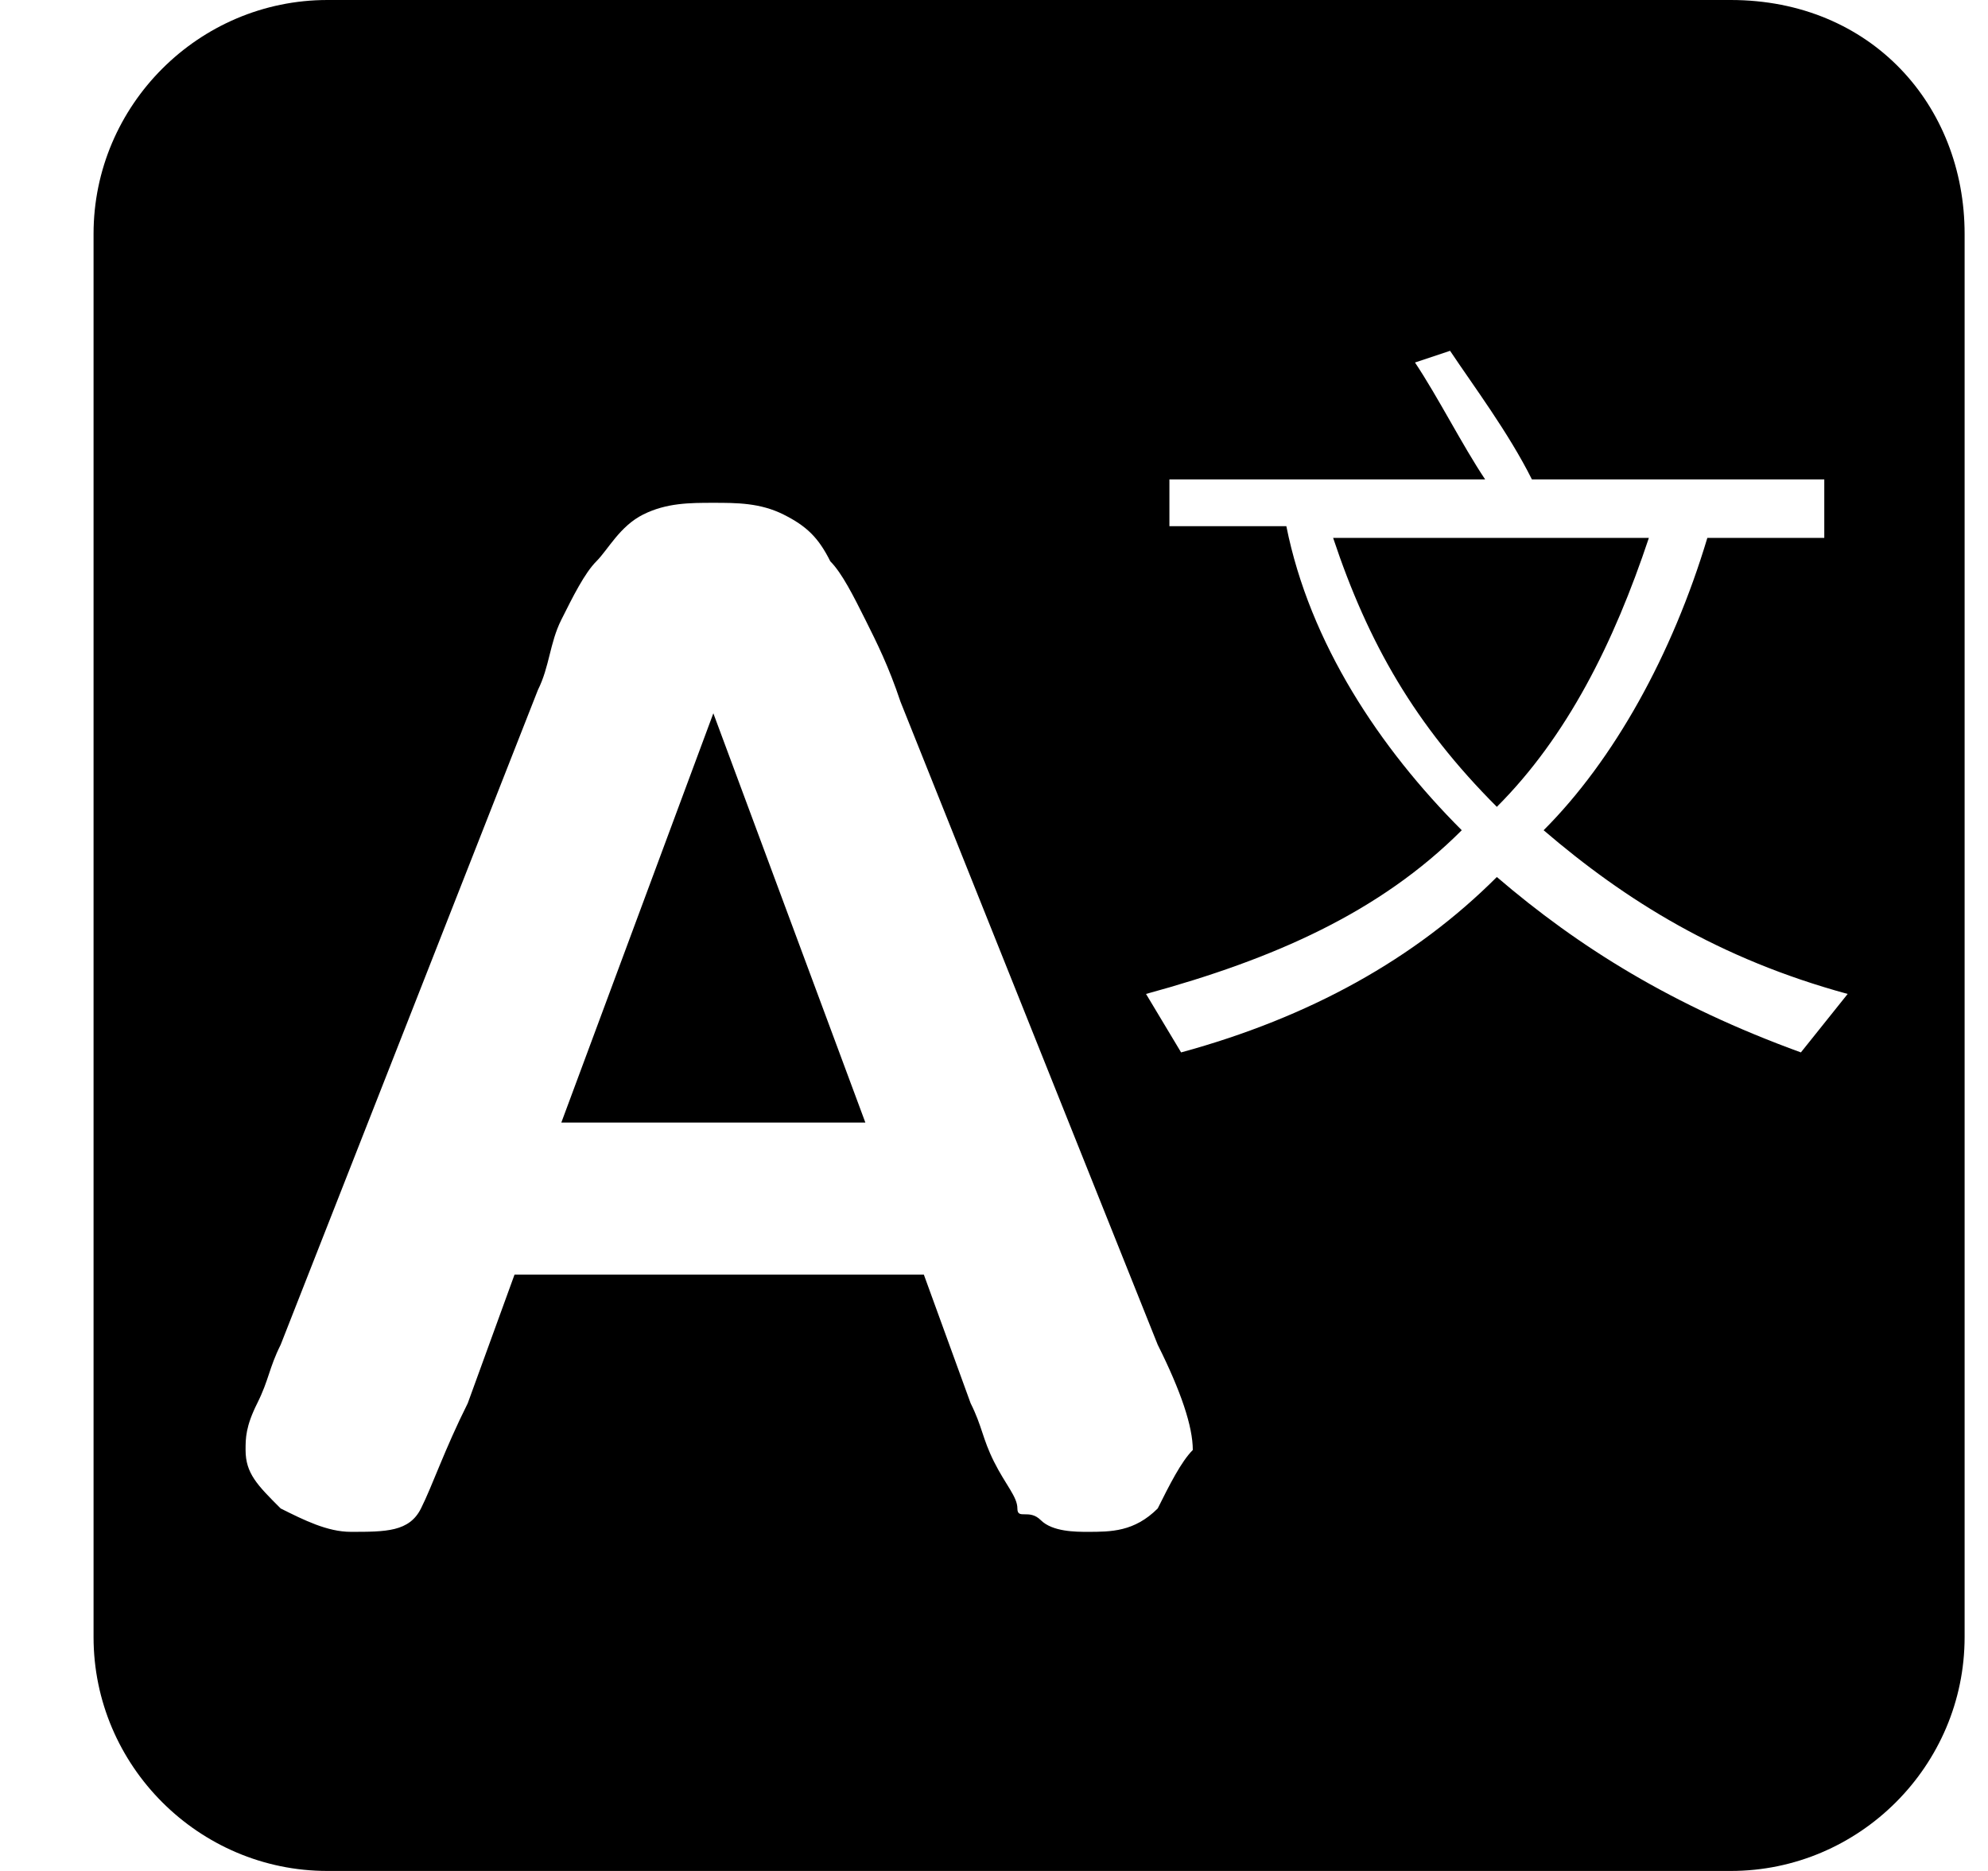
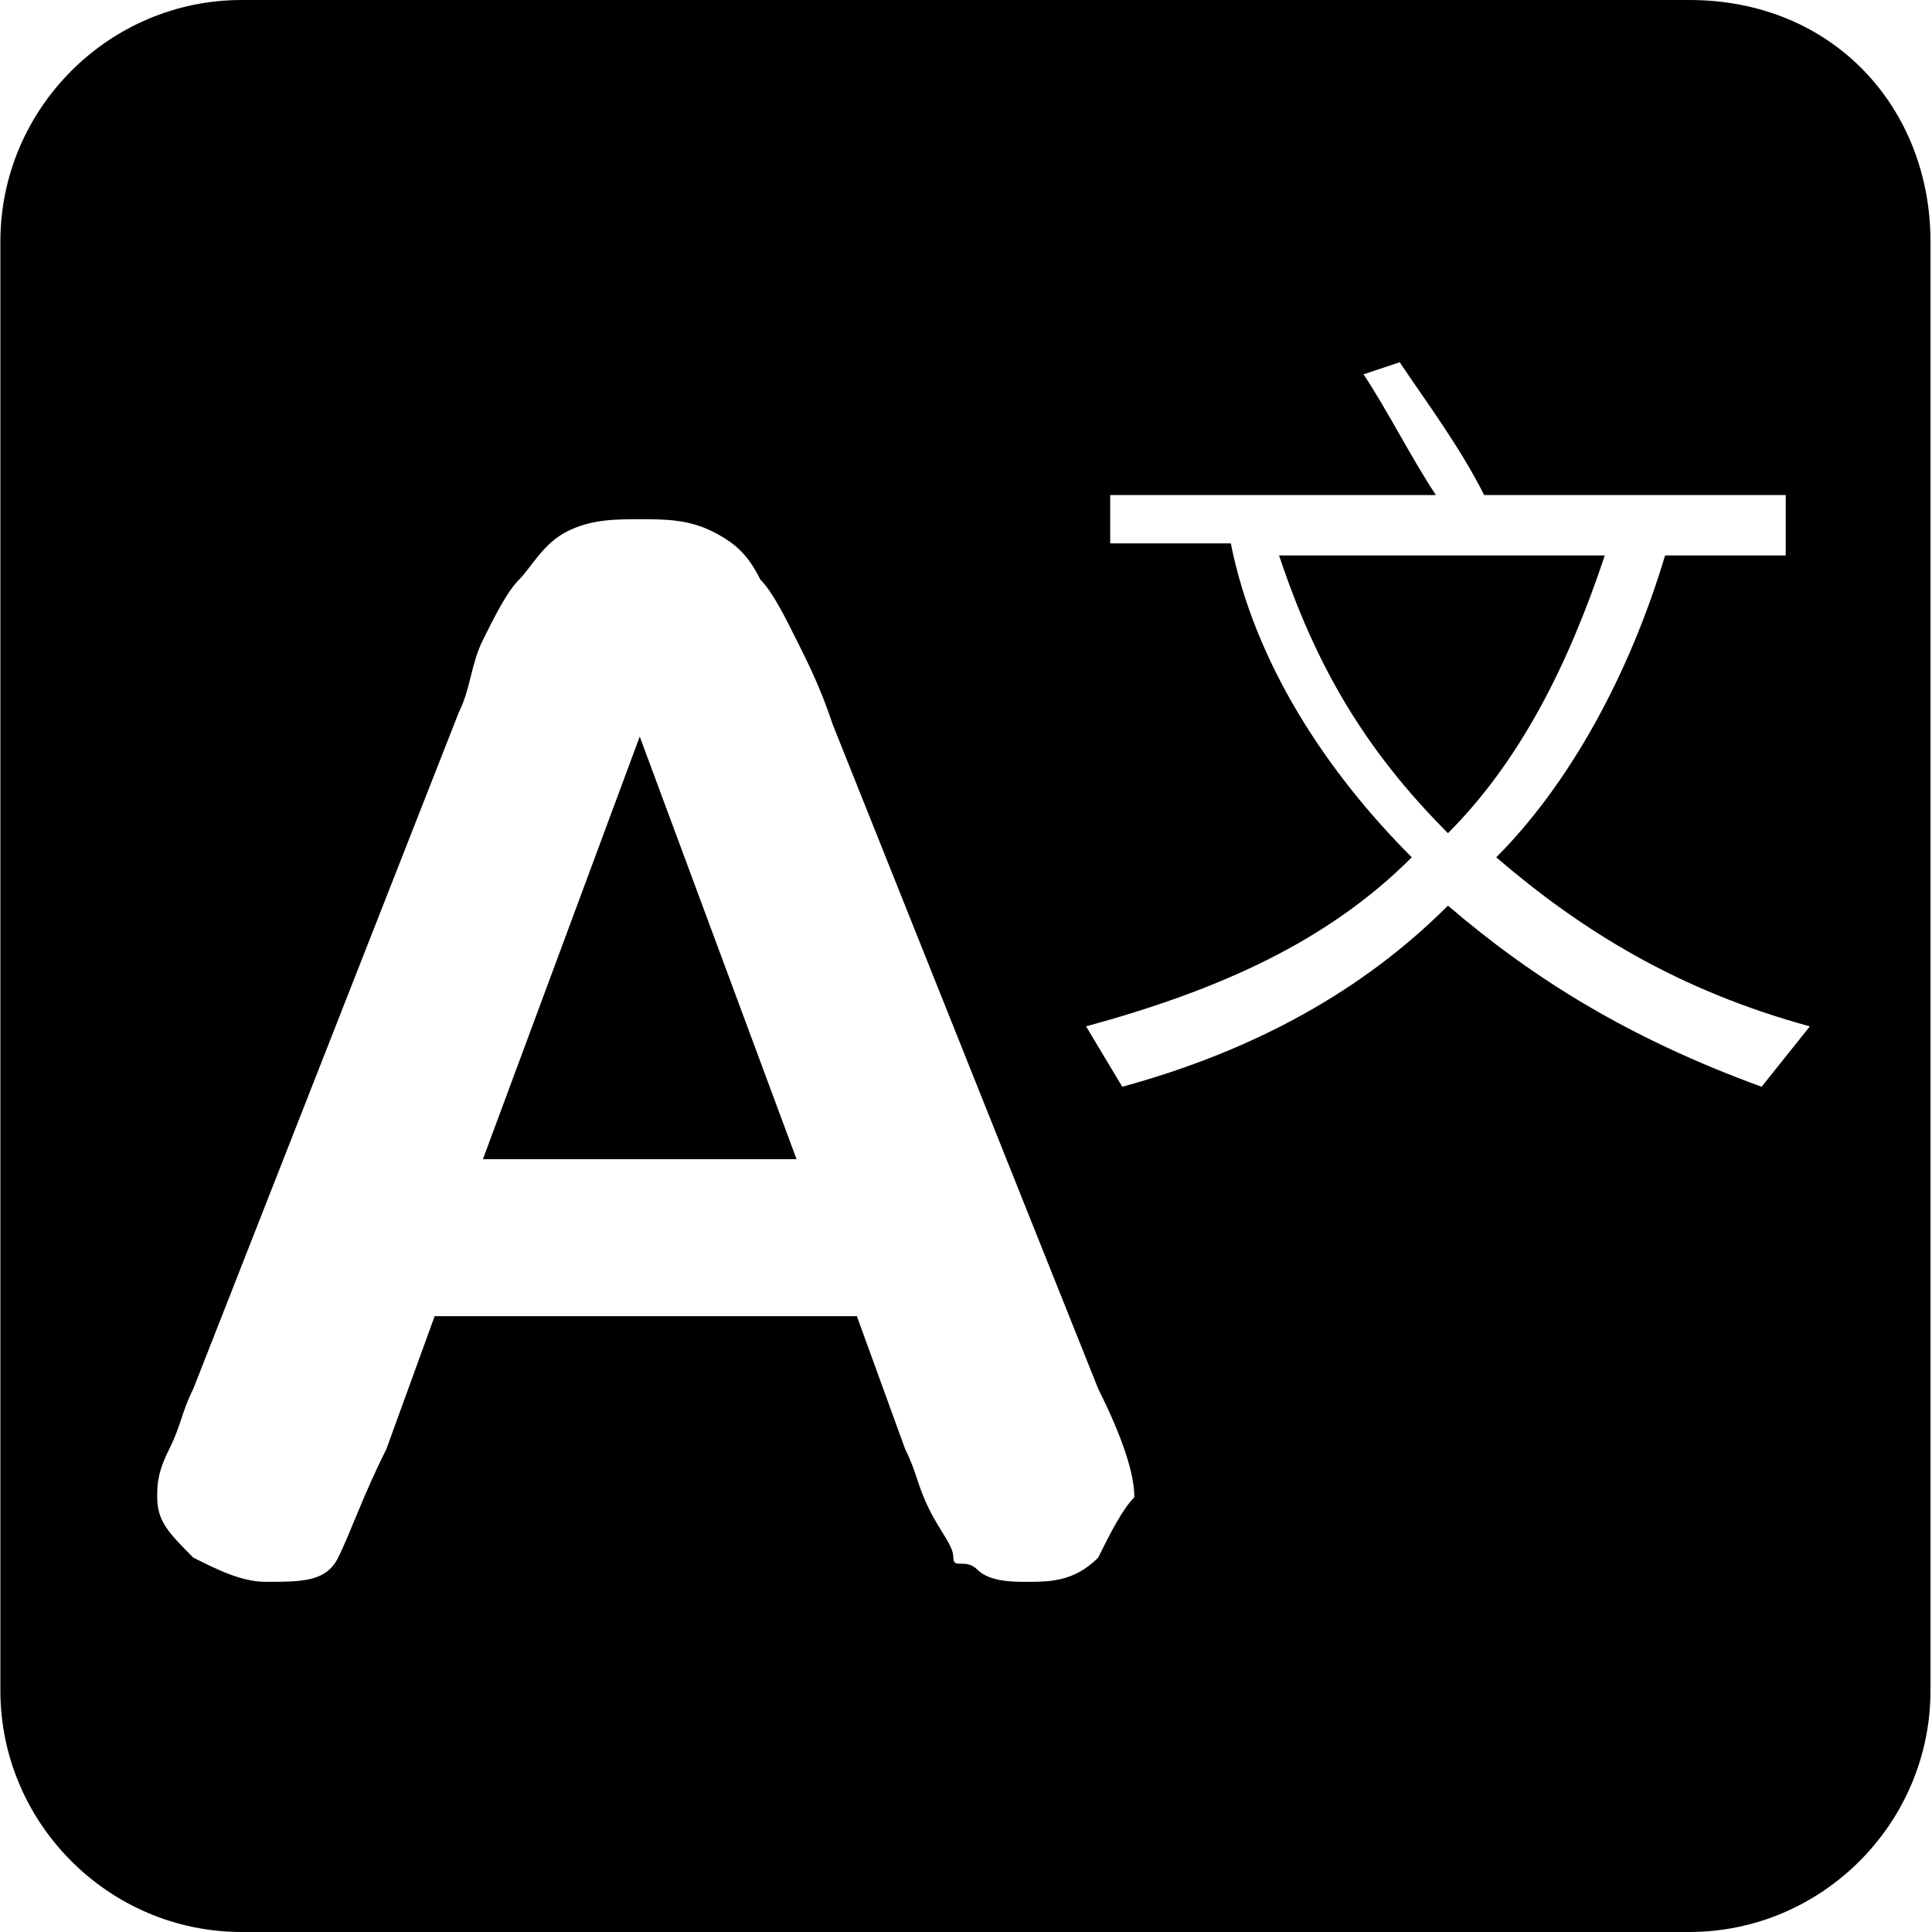
- <svg xmlns="http://www.w3.org/2000/svg" t="1509704884729" class="icon" style="" viewBox="0 0 1088 1024" version="1.1" p-id="6279" width="34" height="32">
-   <defs>
-     <style type="text/css" />
-   </defs>
-   <path d="M729.6 294.4c19.2 57.6 44.8 102.4 89.6 147.2 38.4-38.4 64-89.6 83.2-147.2h-172.8zM307.2 614.4h166.4L390.4 390.4z" p-id="6280" />
-   <path d="M947.2 0h-768C108.8 0 51.2 57.6 51.2 128v768c0 70.4 57.6 128 128 128h768c70.4 0 128-57.6 128-128V128c0-70.4-51.2-128-128-128zM633.6 825.6c-12.8 12.8-25.6 12.8-38.4 12.8-6.4 0-19.2 0-25.6-6.4s-12.8 0-12.8-6.4-6.4-12.8-12.8-25.6-6.4-19.2-12.8-32l-25.6-70.4H281.6L256 768c-12.8 25.6-19.2 44.8-25.6 57.6-6.4 12.8-19.2 12.8-38.4 12.8-12.8 0-25.6-6.4-38.4-12.8-12.8-12.8-19.2-19.2-19.2-32 0-6.4 0-12.8 6.4-25.6s6.4-19.2 12.8-32l140.8-358.4c6.4-12.8 6.4-25.6 12.8-38.4s12.8-25.6 19.2-32 12.8-19.2 25.6-25.6c12.8-6.4 25.6-6.4 38.4-6.4 12.8 0 25.6 0 38.4 6.4 12.8 6.4 19.2 12.8 25.6 25.6 6.4 6.4 12.8 19.2 19.2 32 6.4 12.8 12.8 25.6 19.2 44.8l140.8 352c12.8 25.6 19.2 44.8 19.2 57.6-6.4 6.4-12.8 19.2-19.2 32zM985.6 576c-70.4-25.6-121.6-57.6-166.4-96-44.8 44.8-102.4 76.8-172.8 96l-19.2-32c70.4-19.2 128-44.8 172.8-89.6-44.8-44.8-83.2-102.4-96-166.4h-64v-25.6h172.8c-12.8-19.2-25.6-44.8-38.4-64l19.2-6.4c12.8 19.2 32 44.8 44.8 70.4h160v32h-64c-19.2 64-51.2 121.6-89.6 160 44.8 38.4 96 70.4 166.4 89.6l-25.6 32z" p-id="6281" />
+ <svg xmlns="http://www.w3.org/2000/svg" width="128" height="128">
+   <g>
+     <path d="M84.742 36.8c2.398 7.2 5.595 12.8 11.19 18.4 4.795-4.8 7.992-11.2 10.39-18.4h-21.58zm-52.748 40h20.78l-10.39-28-10.39 28z" />
+     <path d="M111.916 0H16.009C7.218 0 .025 7.2.025 16v96c0 8.8 7.193 16 15.984 16h95.907c8.791 0 15.984-7.2 15.984-16V16c0-8.8-6.394-16-15.984-16zM72.754 103.2c-1.598 1.6-3.197 1.6-4.795 1.6-.8 0-2.398 0-3.197-.8-.8-.8-1.599 0-1.599-.8s-.799-1.6-1.598-3.2c-.8-1.6-.8-2.4-1.599-4l-3.196-8.8H28.797L25.6 96c-1.598 3.2-2.398 5.6-3.197 7.2-.8 1.6-2.398 1.6-4.795 1.6-1.599 0-3.197-.8-4.796-1.6-1.598-1.6-2.397-2.4-2.397-4 0-.8 0-1.6.799-3.2.8-1.6.8-2.4 1.598-4l17.583-44.8c.8-1.6.8-3.2 1.599-4.8.799-1.6 1.598-3.2 2.397-4 .8-.8 1.599-2.4 3.197-3.2 1.599-.8 3.197-.8 4.796-.8 1.598 0 3.196 0 4.795.8 1.598.8 2.398 1.6 3.197 3.2.799.8 1.598 2.4 2.397 4 .8 1.6 1.599 3.2 2.398 5.6l17.583 44c1.598 3.2 2.398 5.6 2.398 7.2-.8.8-1.599 2.4-2.398 4zM116.711 72c-8.791-3.2-15.185-7.2-20.78-12-5.594 5.6-12.787 9.6-21.579 12l-2.397-4c8.791-2.4 15.984-5.6 21.579-11.2C87.939 51.2 83.144 44 81.545 36h-7.992v-3.2h21.58c-1.6-2.4-3.198-5.6-4.796-8l2.397-.8c1.599 2.4 3.997 5.6 5.595 8.8h19.98v4h-7.992c-2.397 8-6.393 15.2-11.189 20 5.595 4.8 11.988 8.8 20.78 11.2l-3.197 4z" />
+   </g>
</svg>
